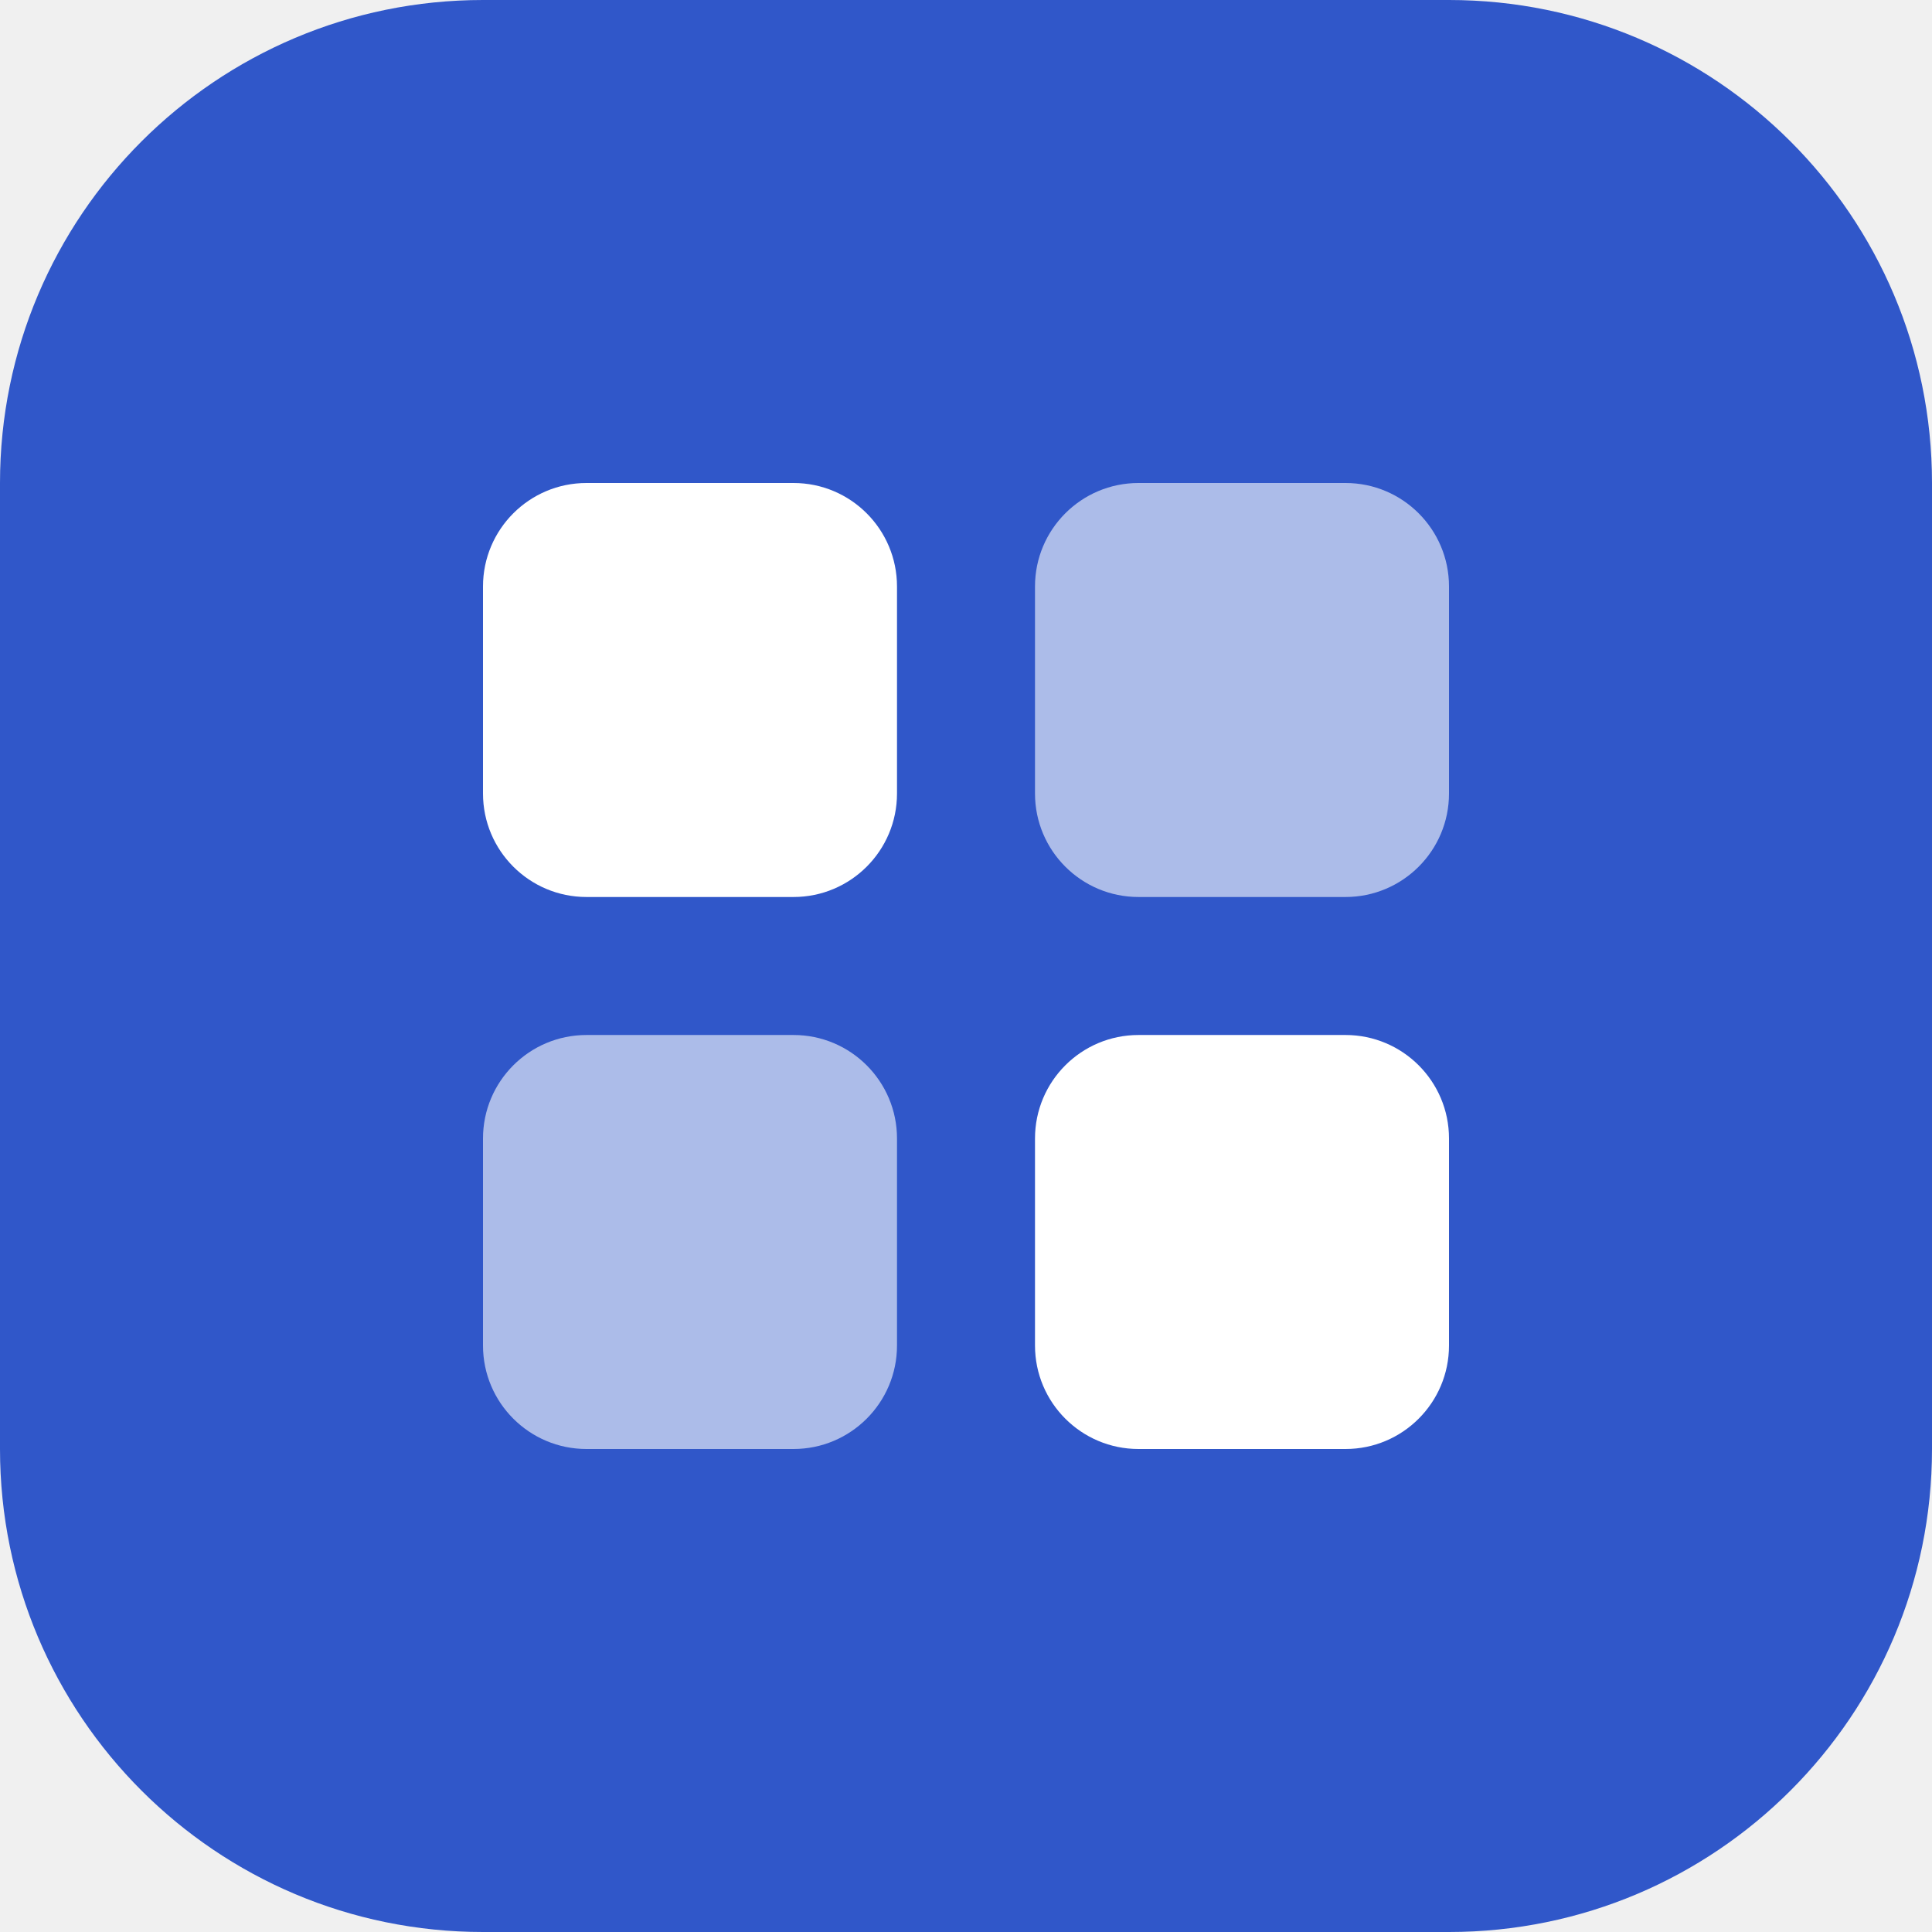
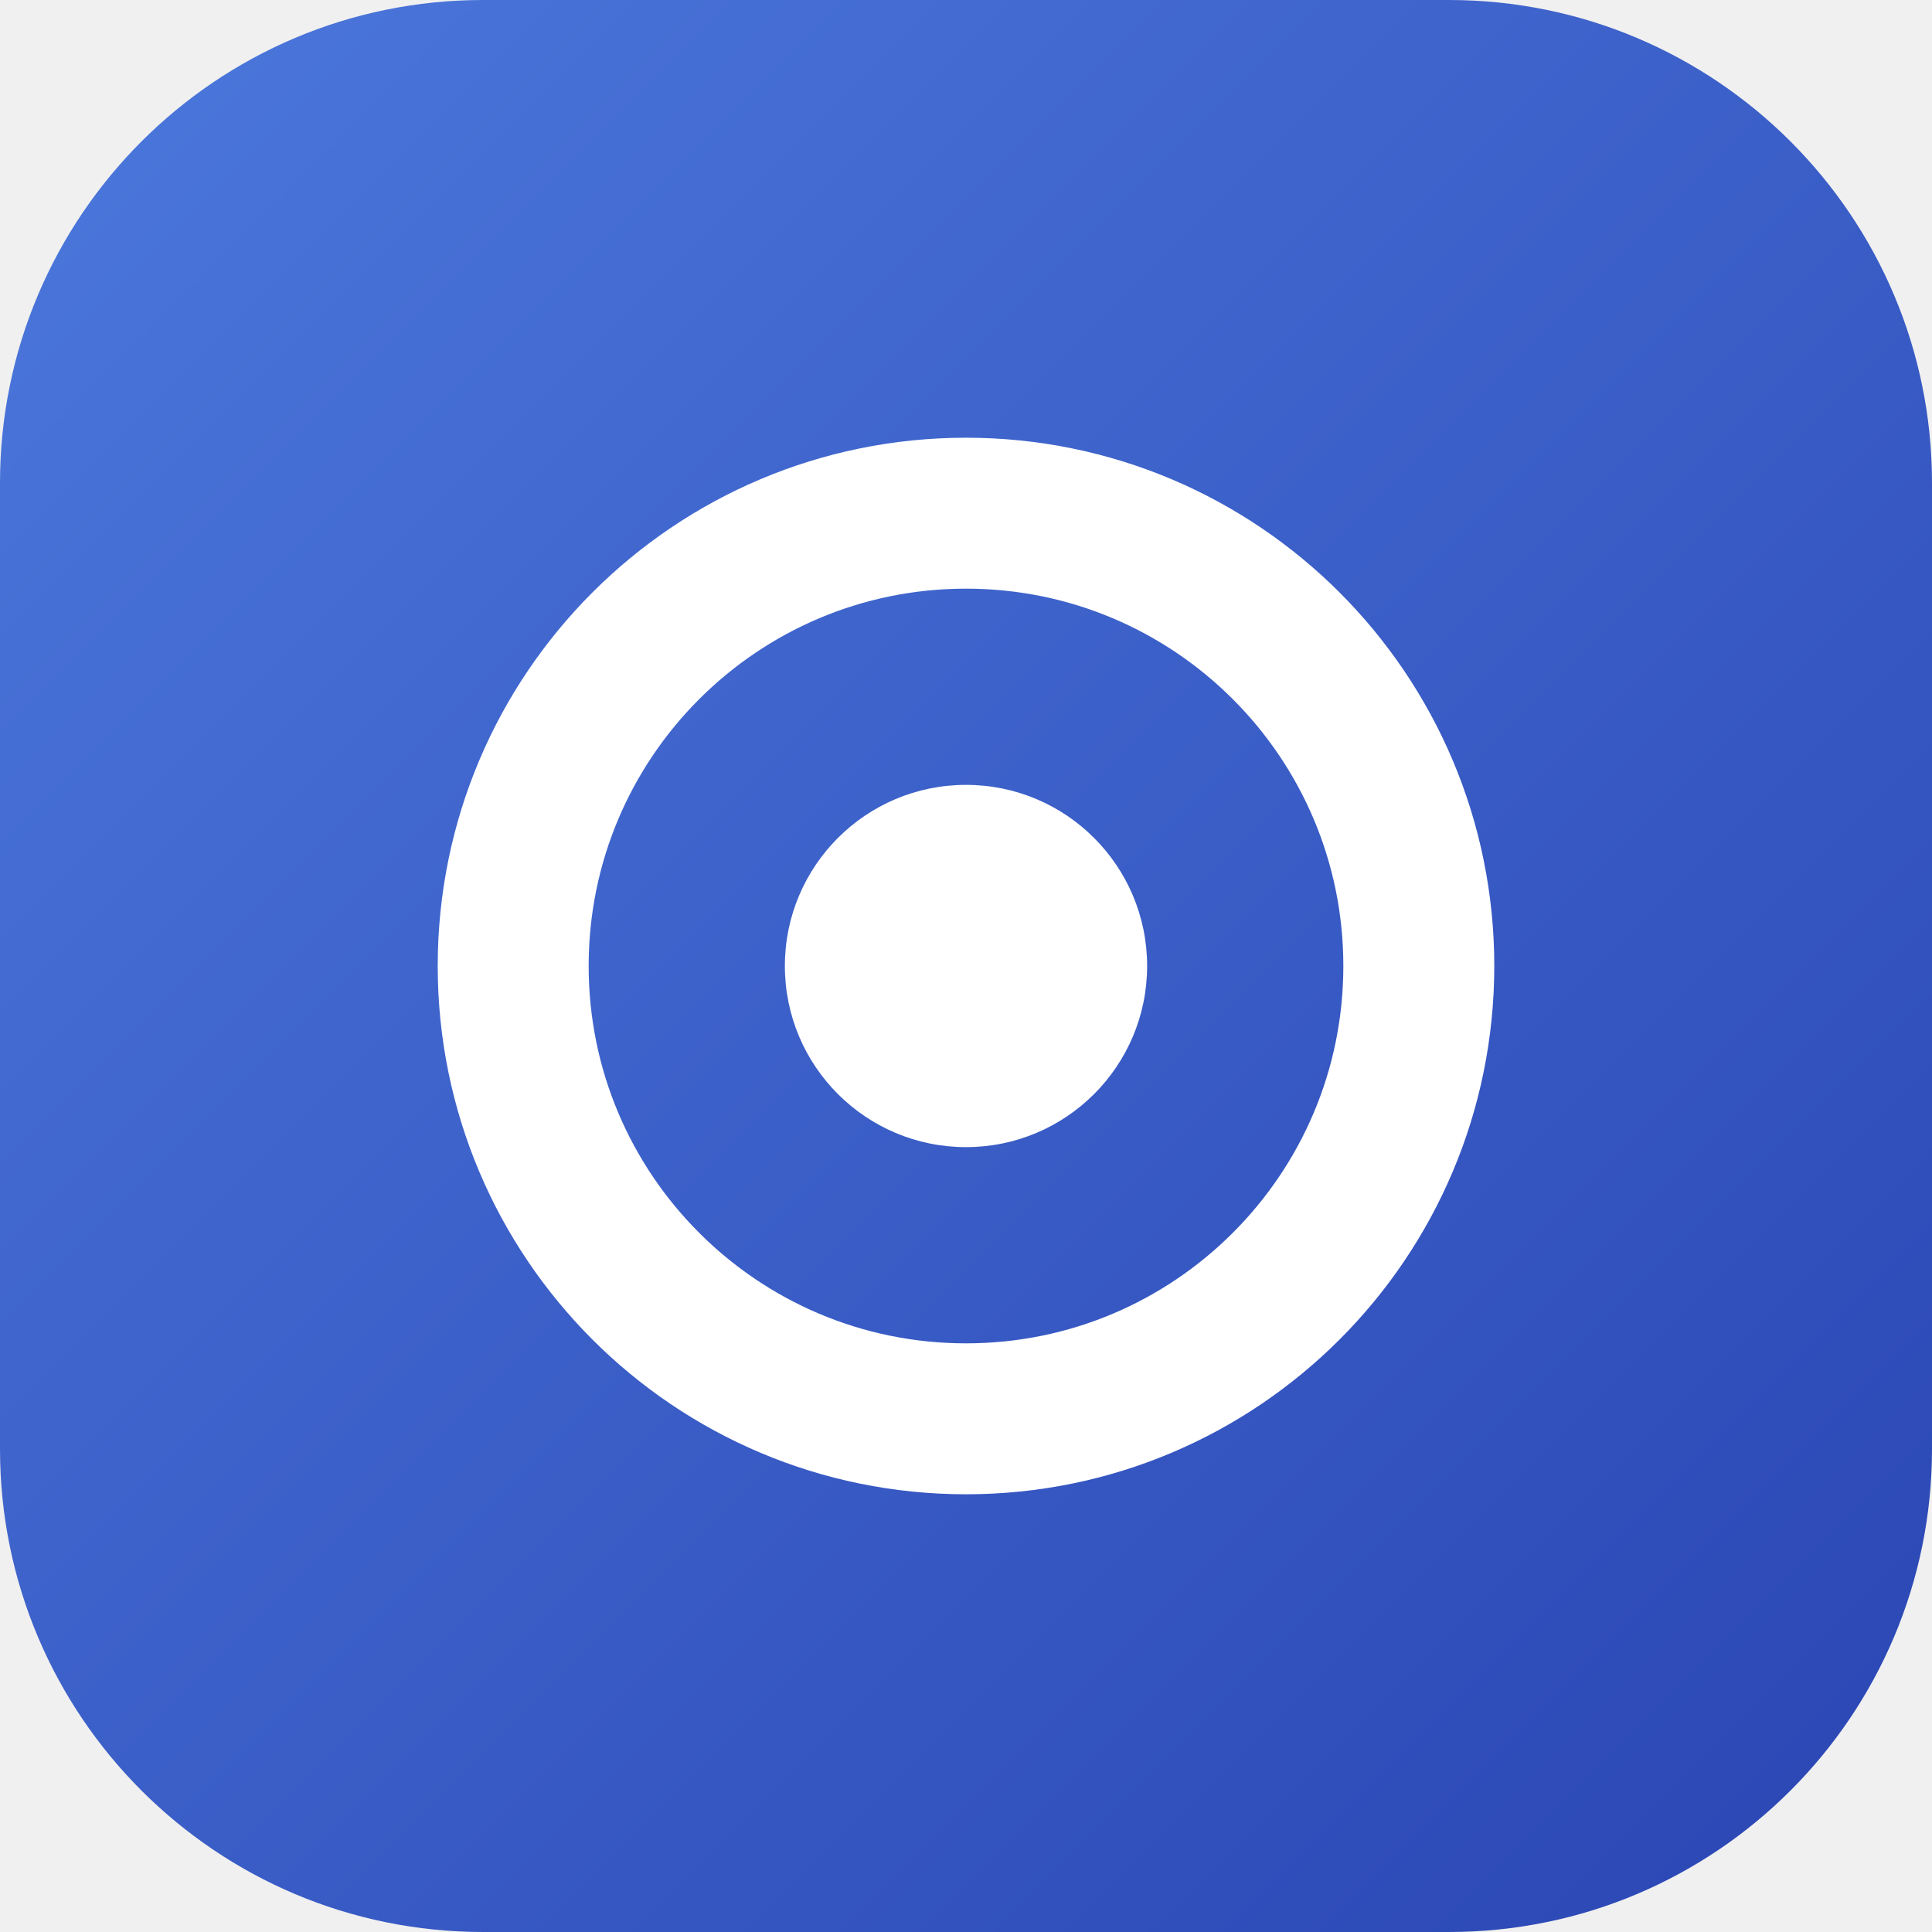
- <svg xmlns="http://www.w3.org/2000/svg" viewBox="0 0 28 28">
-   <rect width="28" height="28" rx="7" fill="#3057c9" />
-   <rect x="7" y="7" width="6" height="6" rx="1.5" fill="#fff" />
-   <rect x="15" y="7" width="6" height="6" rx="1.5" fill="#fff" fill-opacity=".6" />
-   <rect x="7" y="15" width="6" height="6" rx="1.5" fill="#fff" fill-opacity=".6" />
-   <rect x="15" y="15" width="6" height="6" rx="1.5" fill="#fff" />
+ <svg xmlns="http://www.w3.org/2000/svg" viewBox="0 0 32 32">
+   <defs>
+     <linearGradient id="g" x1="0" y1="0" x2="1" y2="1">
+       <stop offset="0" stop-color="#4c78dc" />
+       <stop offset="1" stop-color="#2a45b3" />
+     </linearGradient>
+   </defs>
+   <rect width="32" height="32" rx="8" fill="url(#g)" />
+   <circle cx="16" cy="16" r="7.5" fill="none" stroke="#fff" stroke-width="2.5" />
+   <circle cx="16" cy="16" r="3" fill="#fff" />
</svg>
